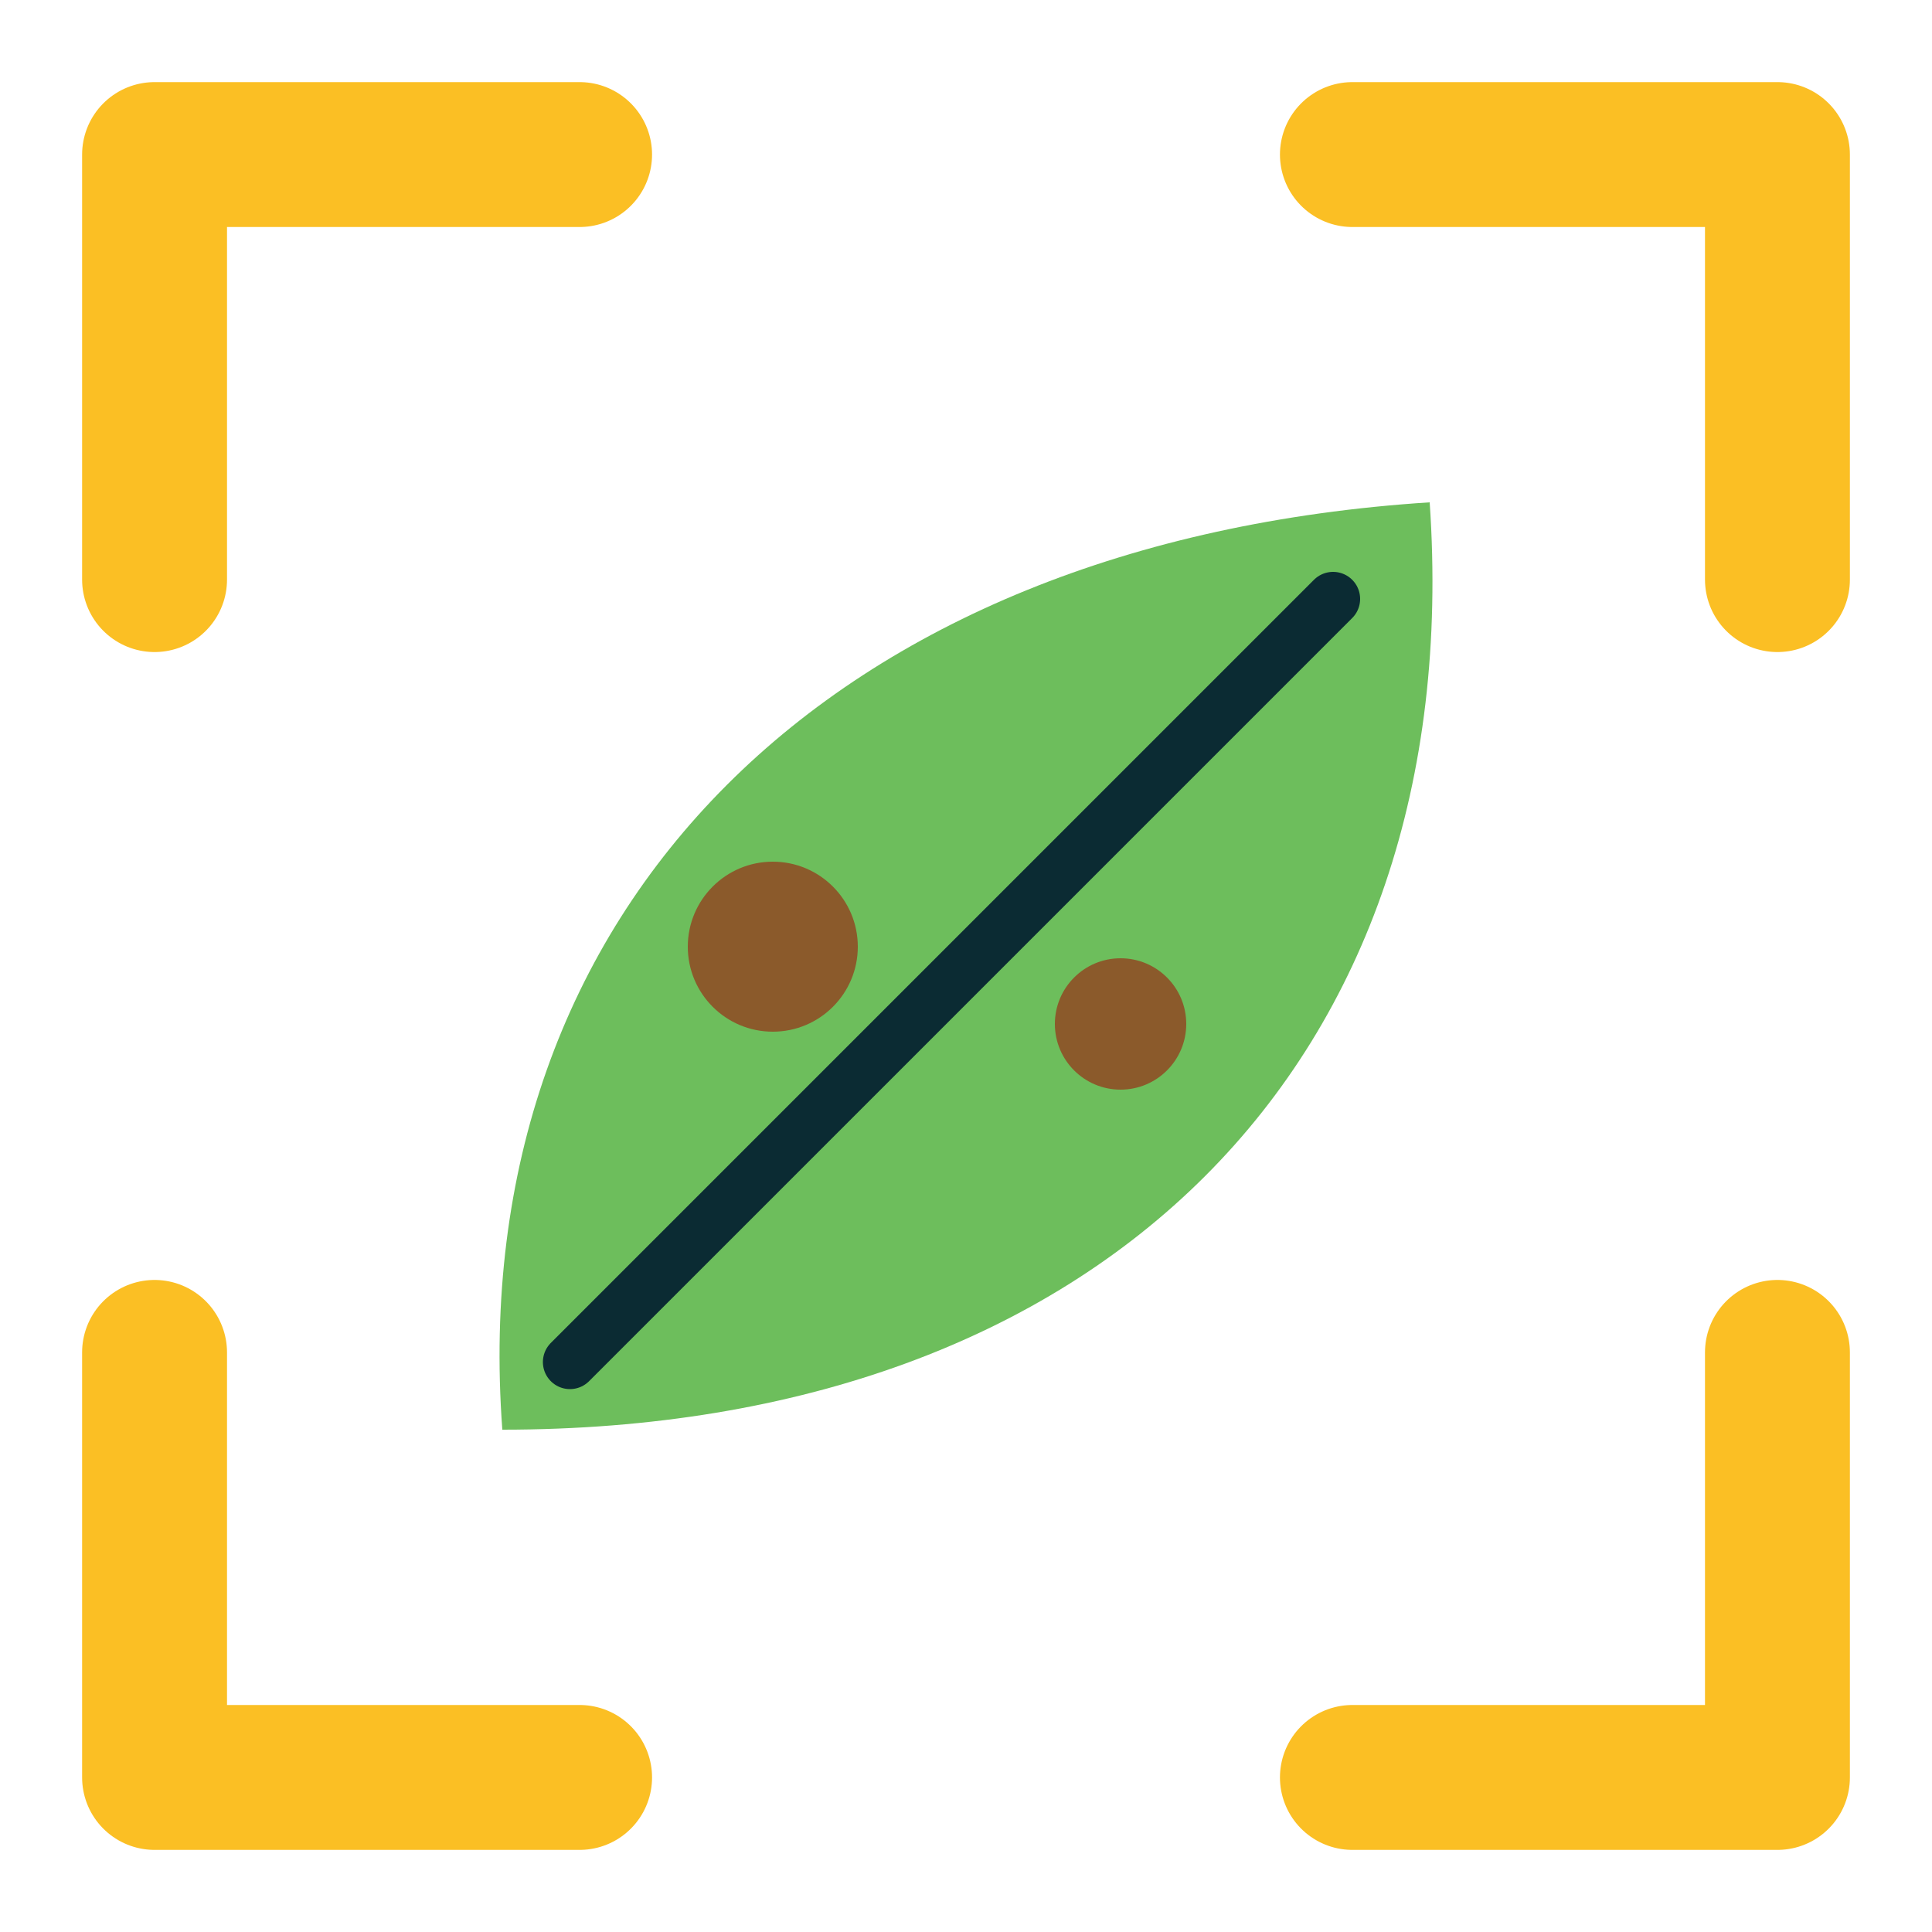
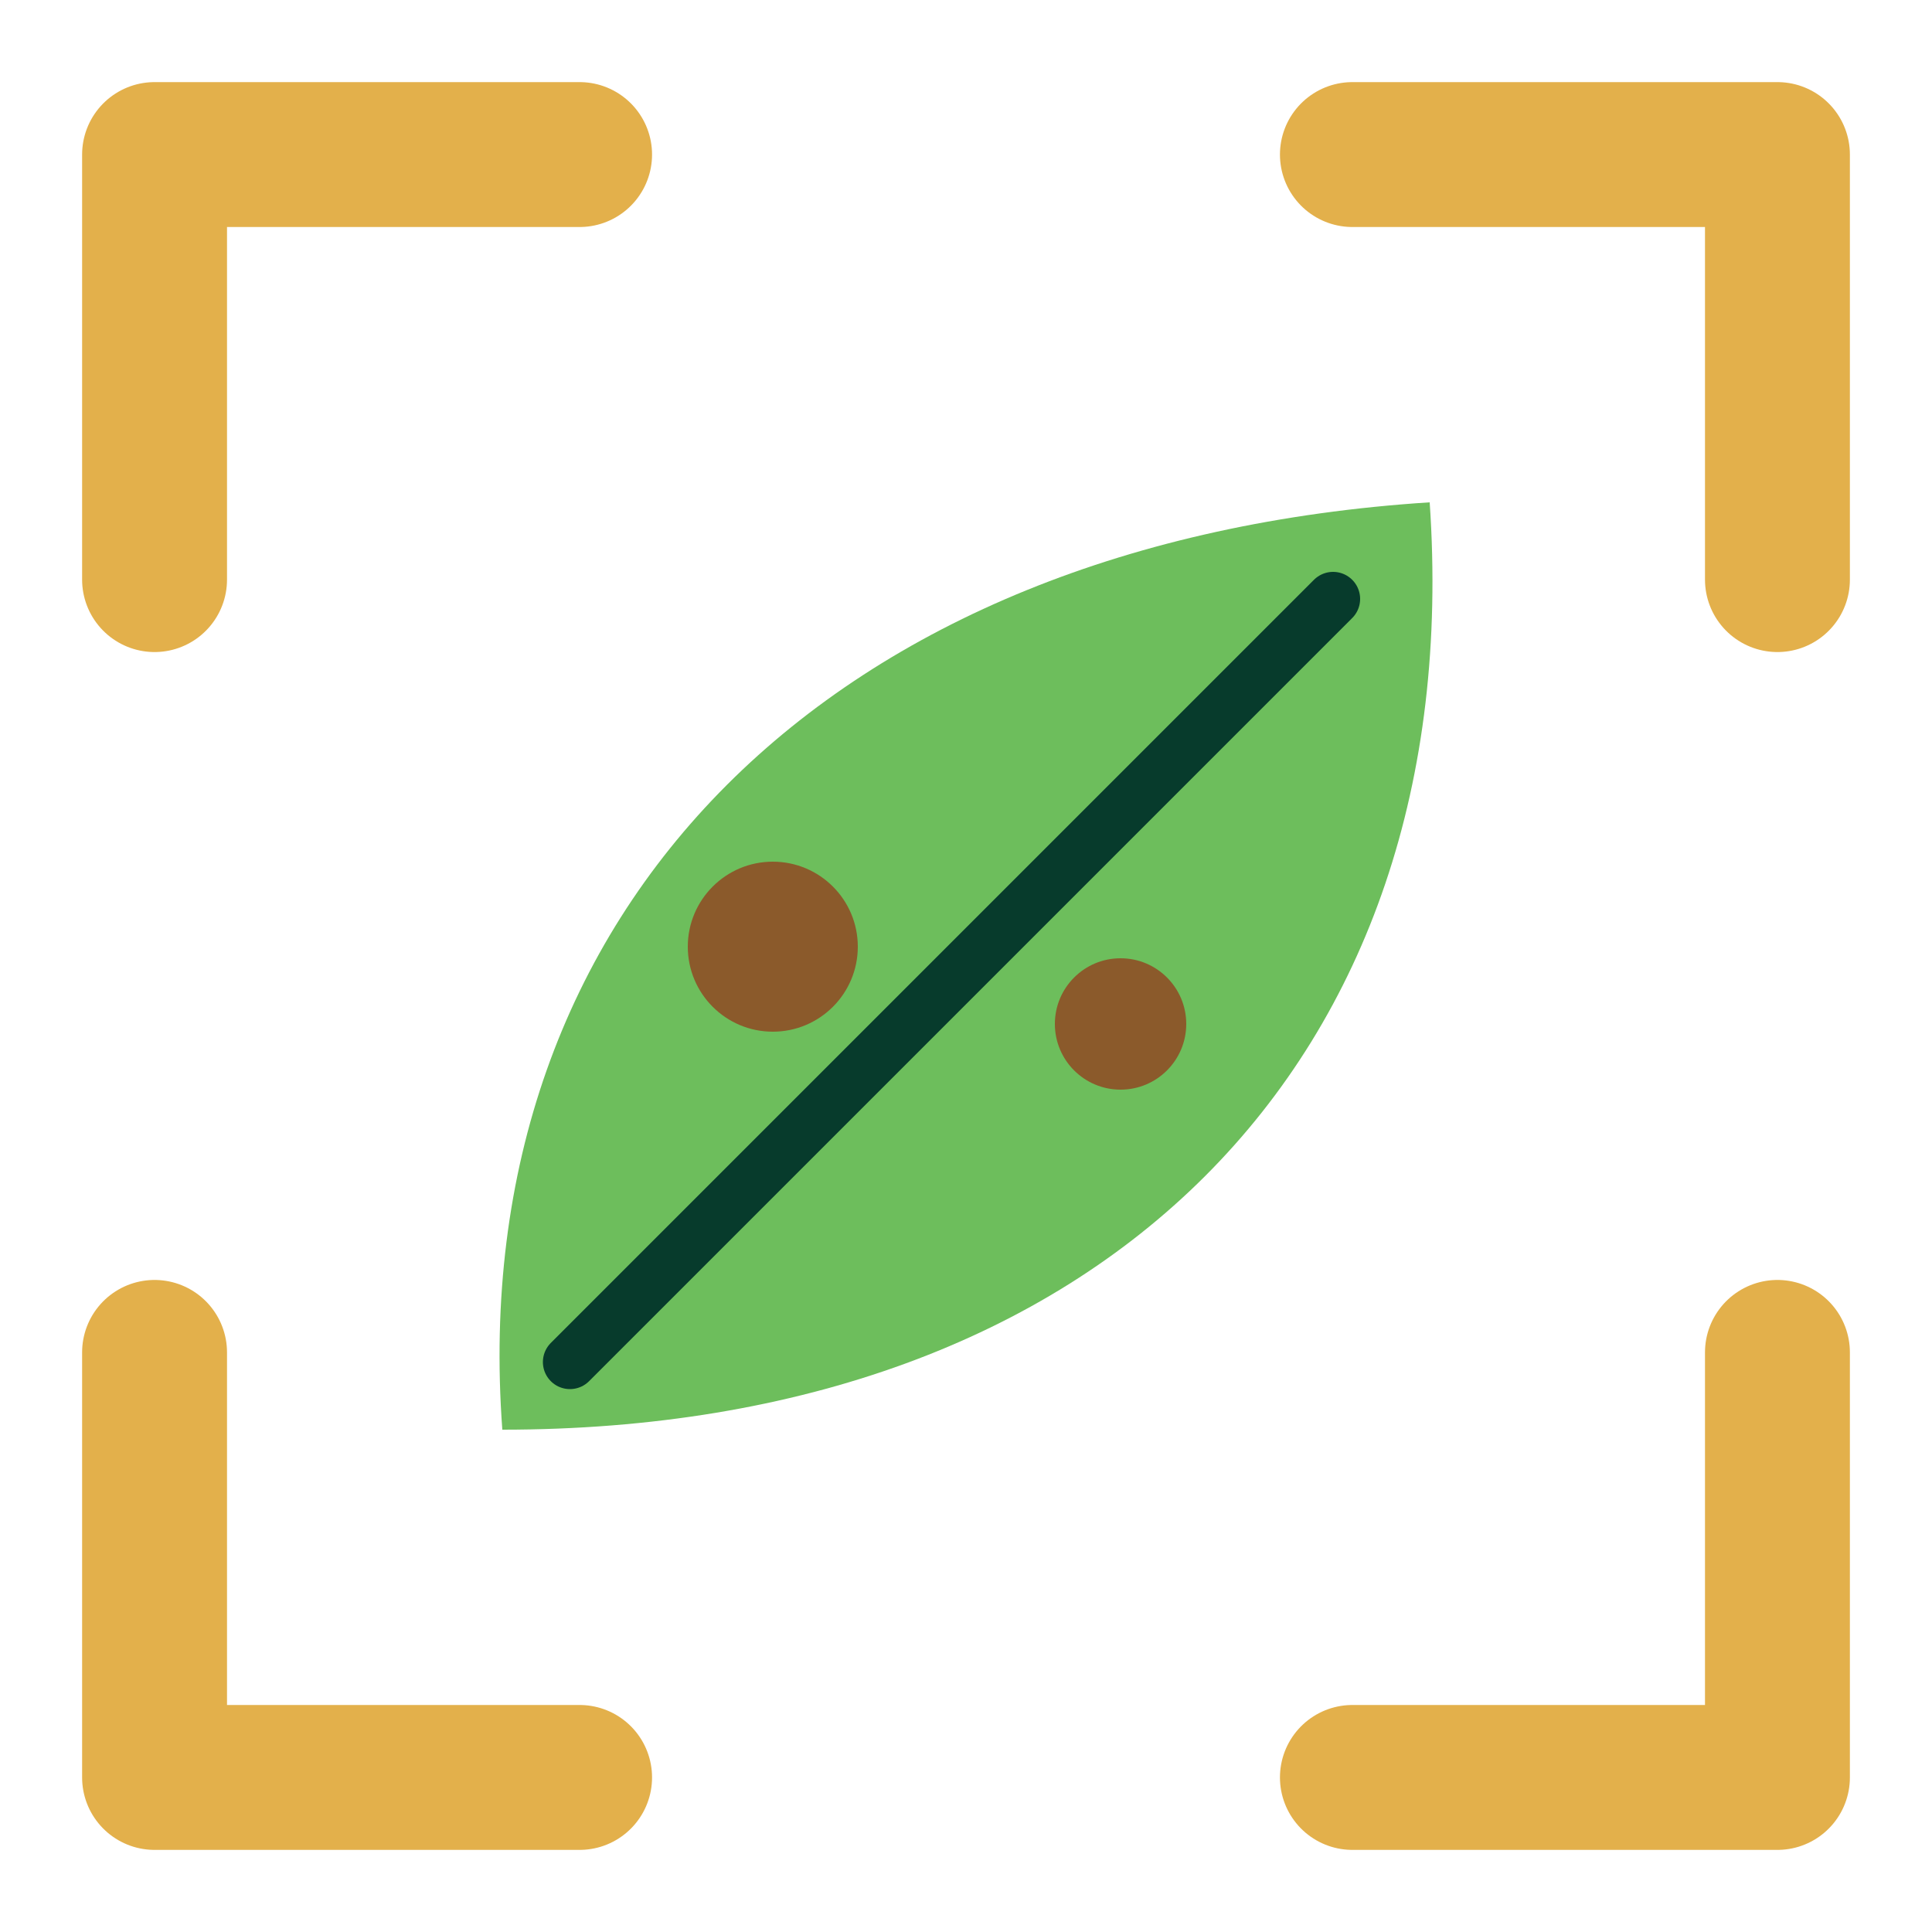
<svg xmlns="http://www.w3.org/2000/svg" viewBox="0 0 100 100" role="img" aria-label="Patra Lens logo">
-   <g fill="none" stroke="#FBBF24" stroke-width="7.5" stroke-linecap="round" stroke-linejoin="round">
+   <g fill="none" stroke="#E3B04B" stroke-width="7.5" stroke-linecap="round" stroke-linejoin="round">
    <path d="M8 30V8h22" />
    <path d="M70 8h22v22" />
    <path d="M92 70v22H70" />
    <path d="M30 92H8V70" />
  </g>
  <path d="M26 74C24 47 43 28 74 26C76 55 57 74 26 74Z" fill="#6DBE5C" />
-   <path d="M29.5 70.5L69 31" stroke="#0B2B33" stroke-width="2.8" stroke-linecap="round" />
+   <path d="M29.5 70.5L69 31" stroke="#073B2C" stroke-width="2.8" stroke-linecap="round" />
  <circle cx="40" cy="49" r="4.4" fill="#8B5A2B" />
  <circle cx="58" cy="53" r="3.4" fill="#8B5A2B" />
</svg>
